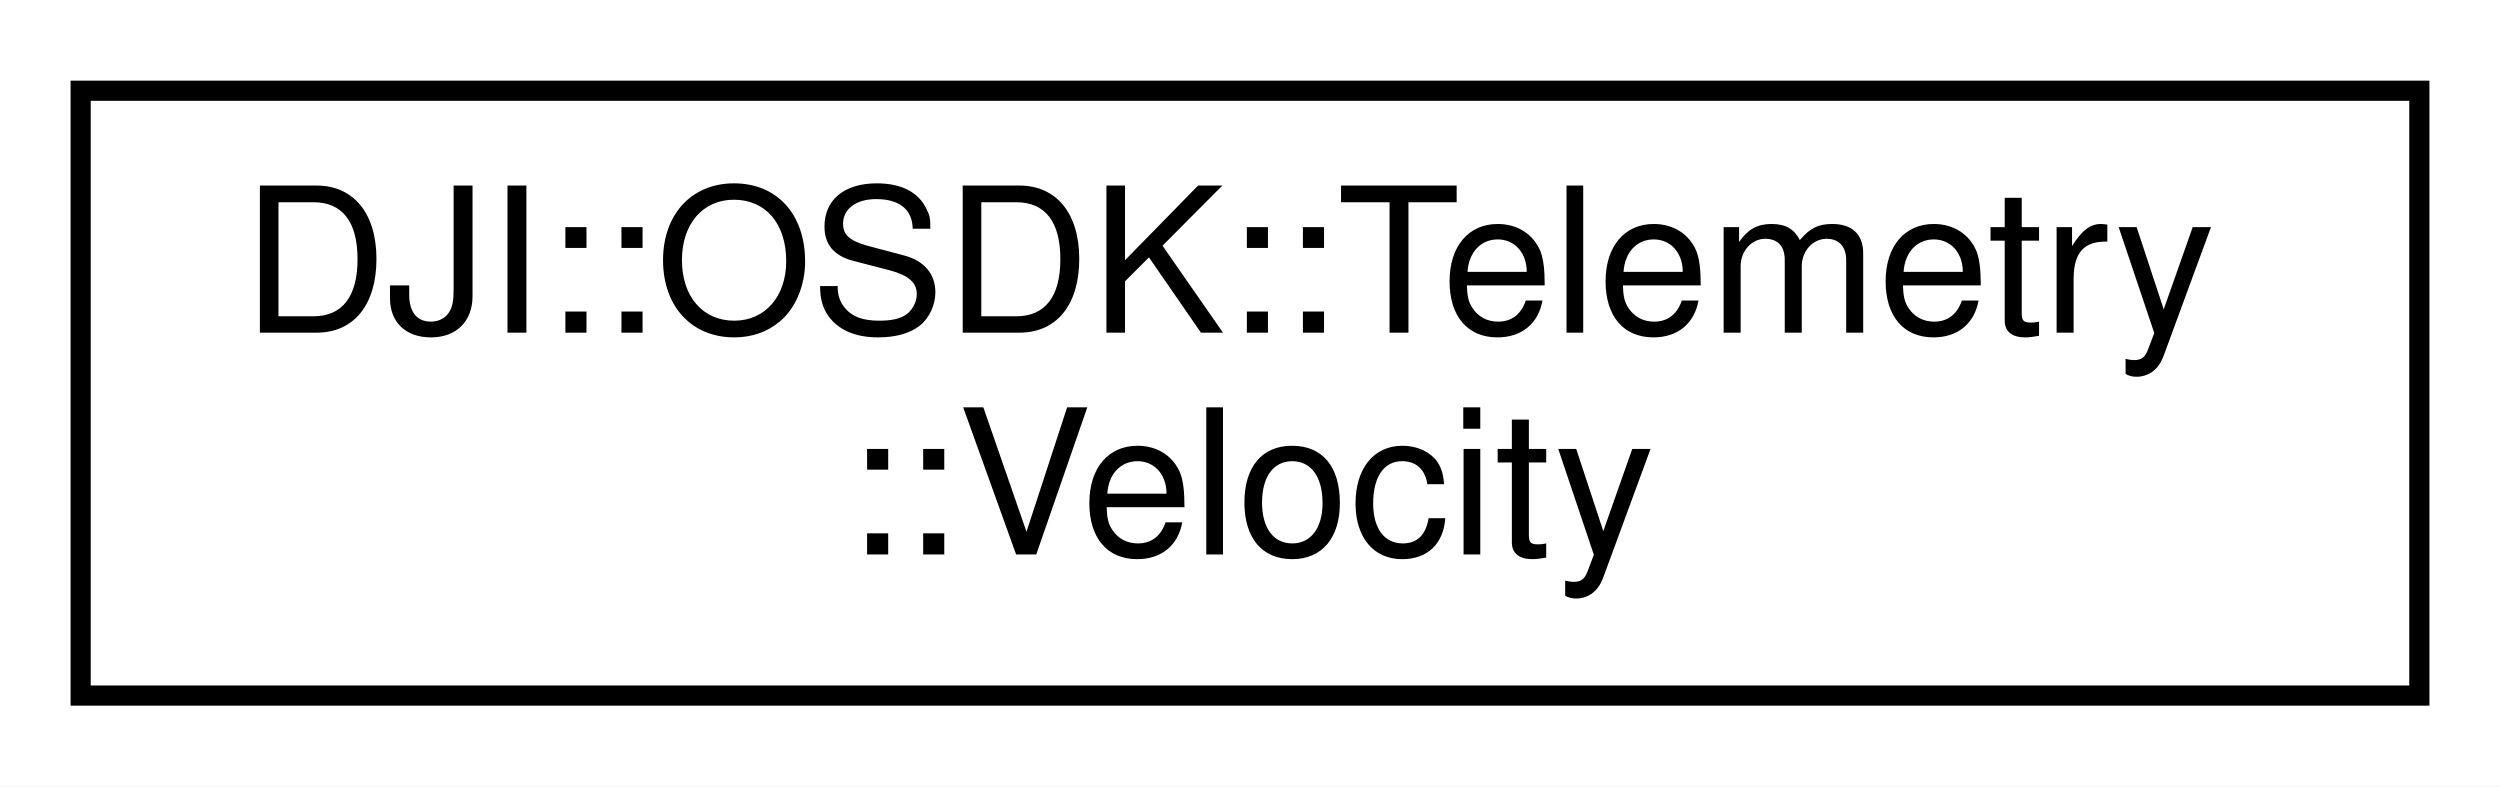
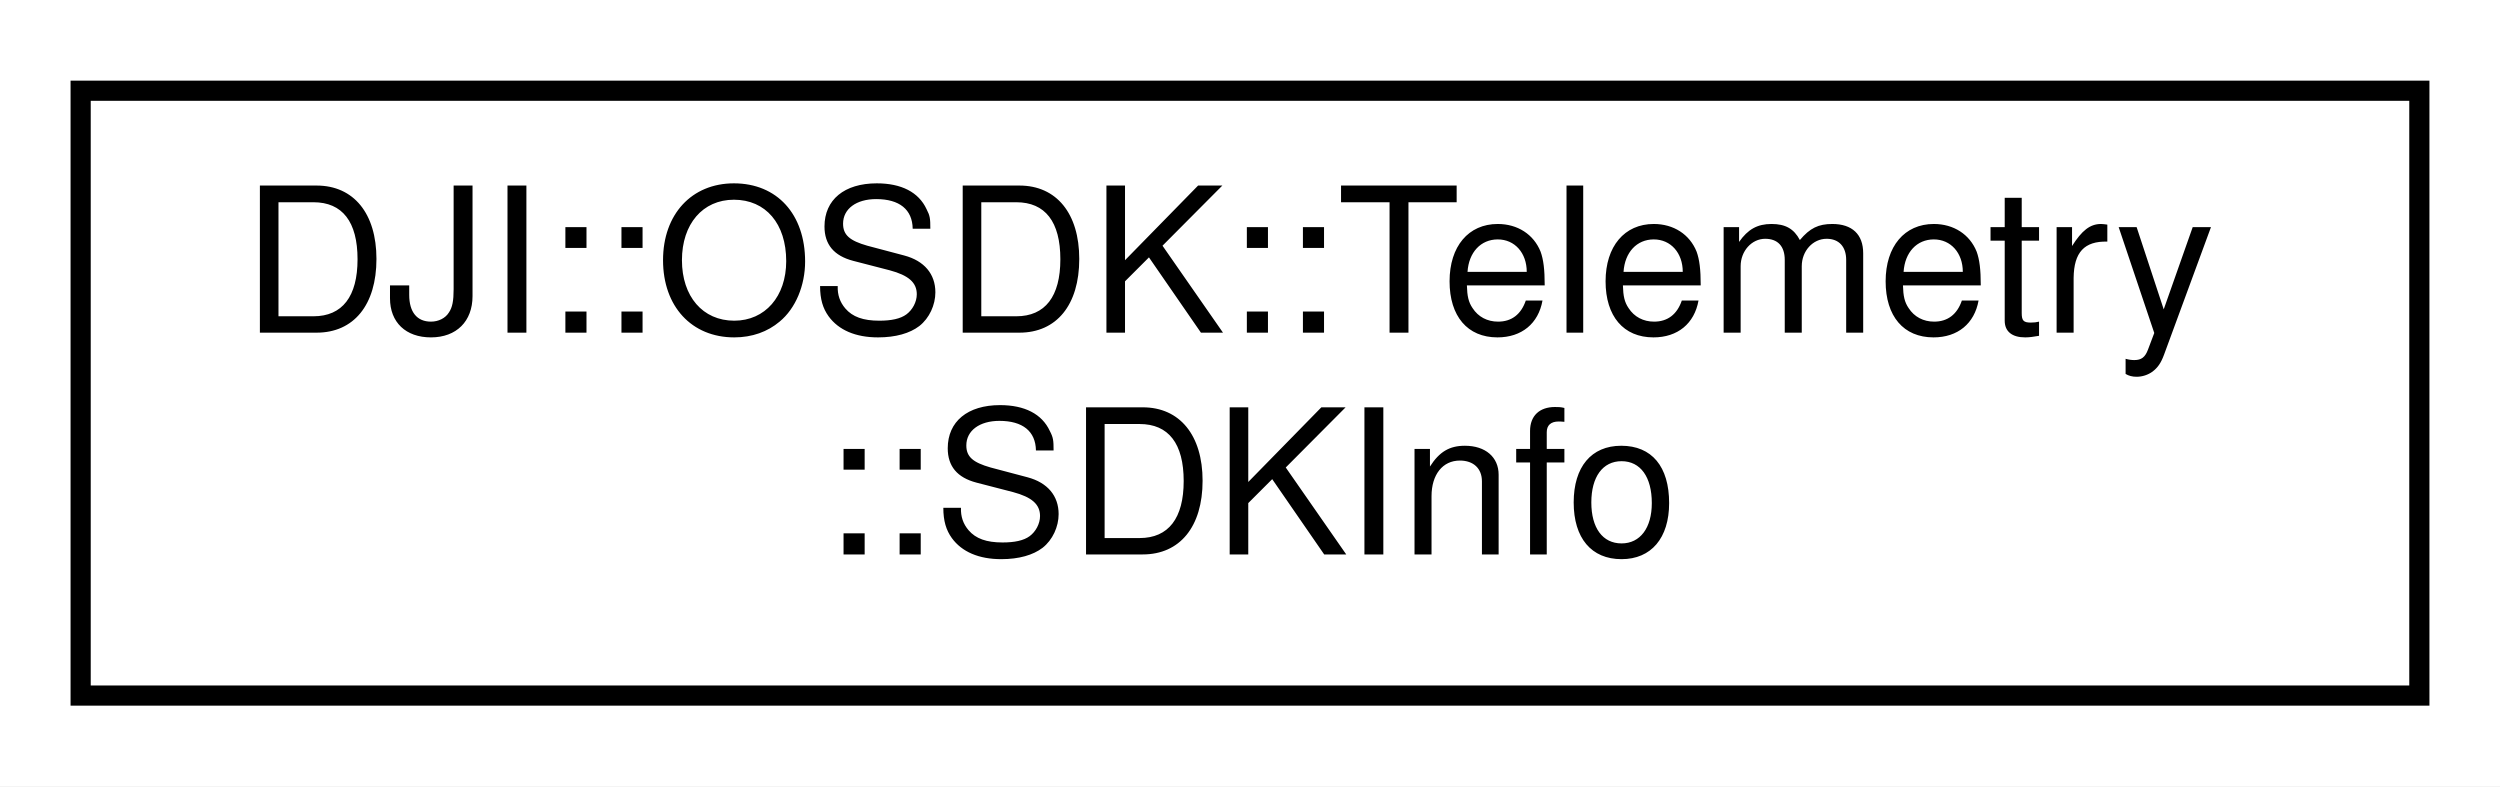
<svg xmlns="http://www.w3.org/2000/svg" xmlns:xlink="http://www.w3.org/1999/xlink" width="124pt" height="39pt" viewBox="0.00 0.00 124.00 39.00">
  <g id="graph0" class="graph" transform="scale(1 1) rotate(0) translate(4 35)">
    <polygon fill="white" stroke="none" points="-4,4 -4,-35 120,-35 120,4 -4,4" />
    <g id="node1" class="node">
      <g id="a_node1">
-         <a xlink:href="structDJI_1_1OSDK_1_1Telemetry_1_1Velocity.html" target="_top" xlink:title="struct for TOPIC_VELOCITY ">
+         <a xlink:href="structDJI_1_1OSDK_1_1Telemetry_1_1SDKInfo.html" target="_top" xlink:title="struct for TOPIC_CONTROL_DEVICE and data broadcast, return SDK info ">
          <polygon fill="white" stroke="black" points="-7.10543e-15,-0.5 -7.10543e-15,-30.5 116,-30.5 116,-0.5 -7.10543e-15,-0.5" />
          <text text-anchor="start" x="8" y="-18.5" font-family="Helvetica,sans-Serif" font-size="10.00">DJI::OSDK::Telemetry</text>
-           <text text-anchor="middle" x="58" y="-7.5" font-family="Helvetica,sans-Serif" font-size="10.00">::Velocity</text>
+           <text text-anchor="middle" x="58" y="-7.5" font-family="Helvetica,sans-Serif" font-size="10.00">::SDKInfo</text>
        </a>
      </g>
    </g>
  </g>
</svg>
